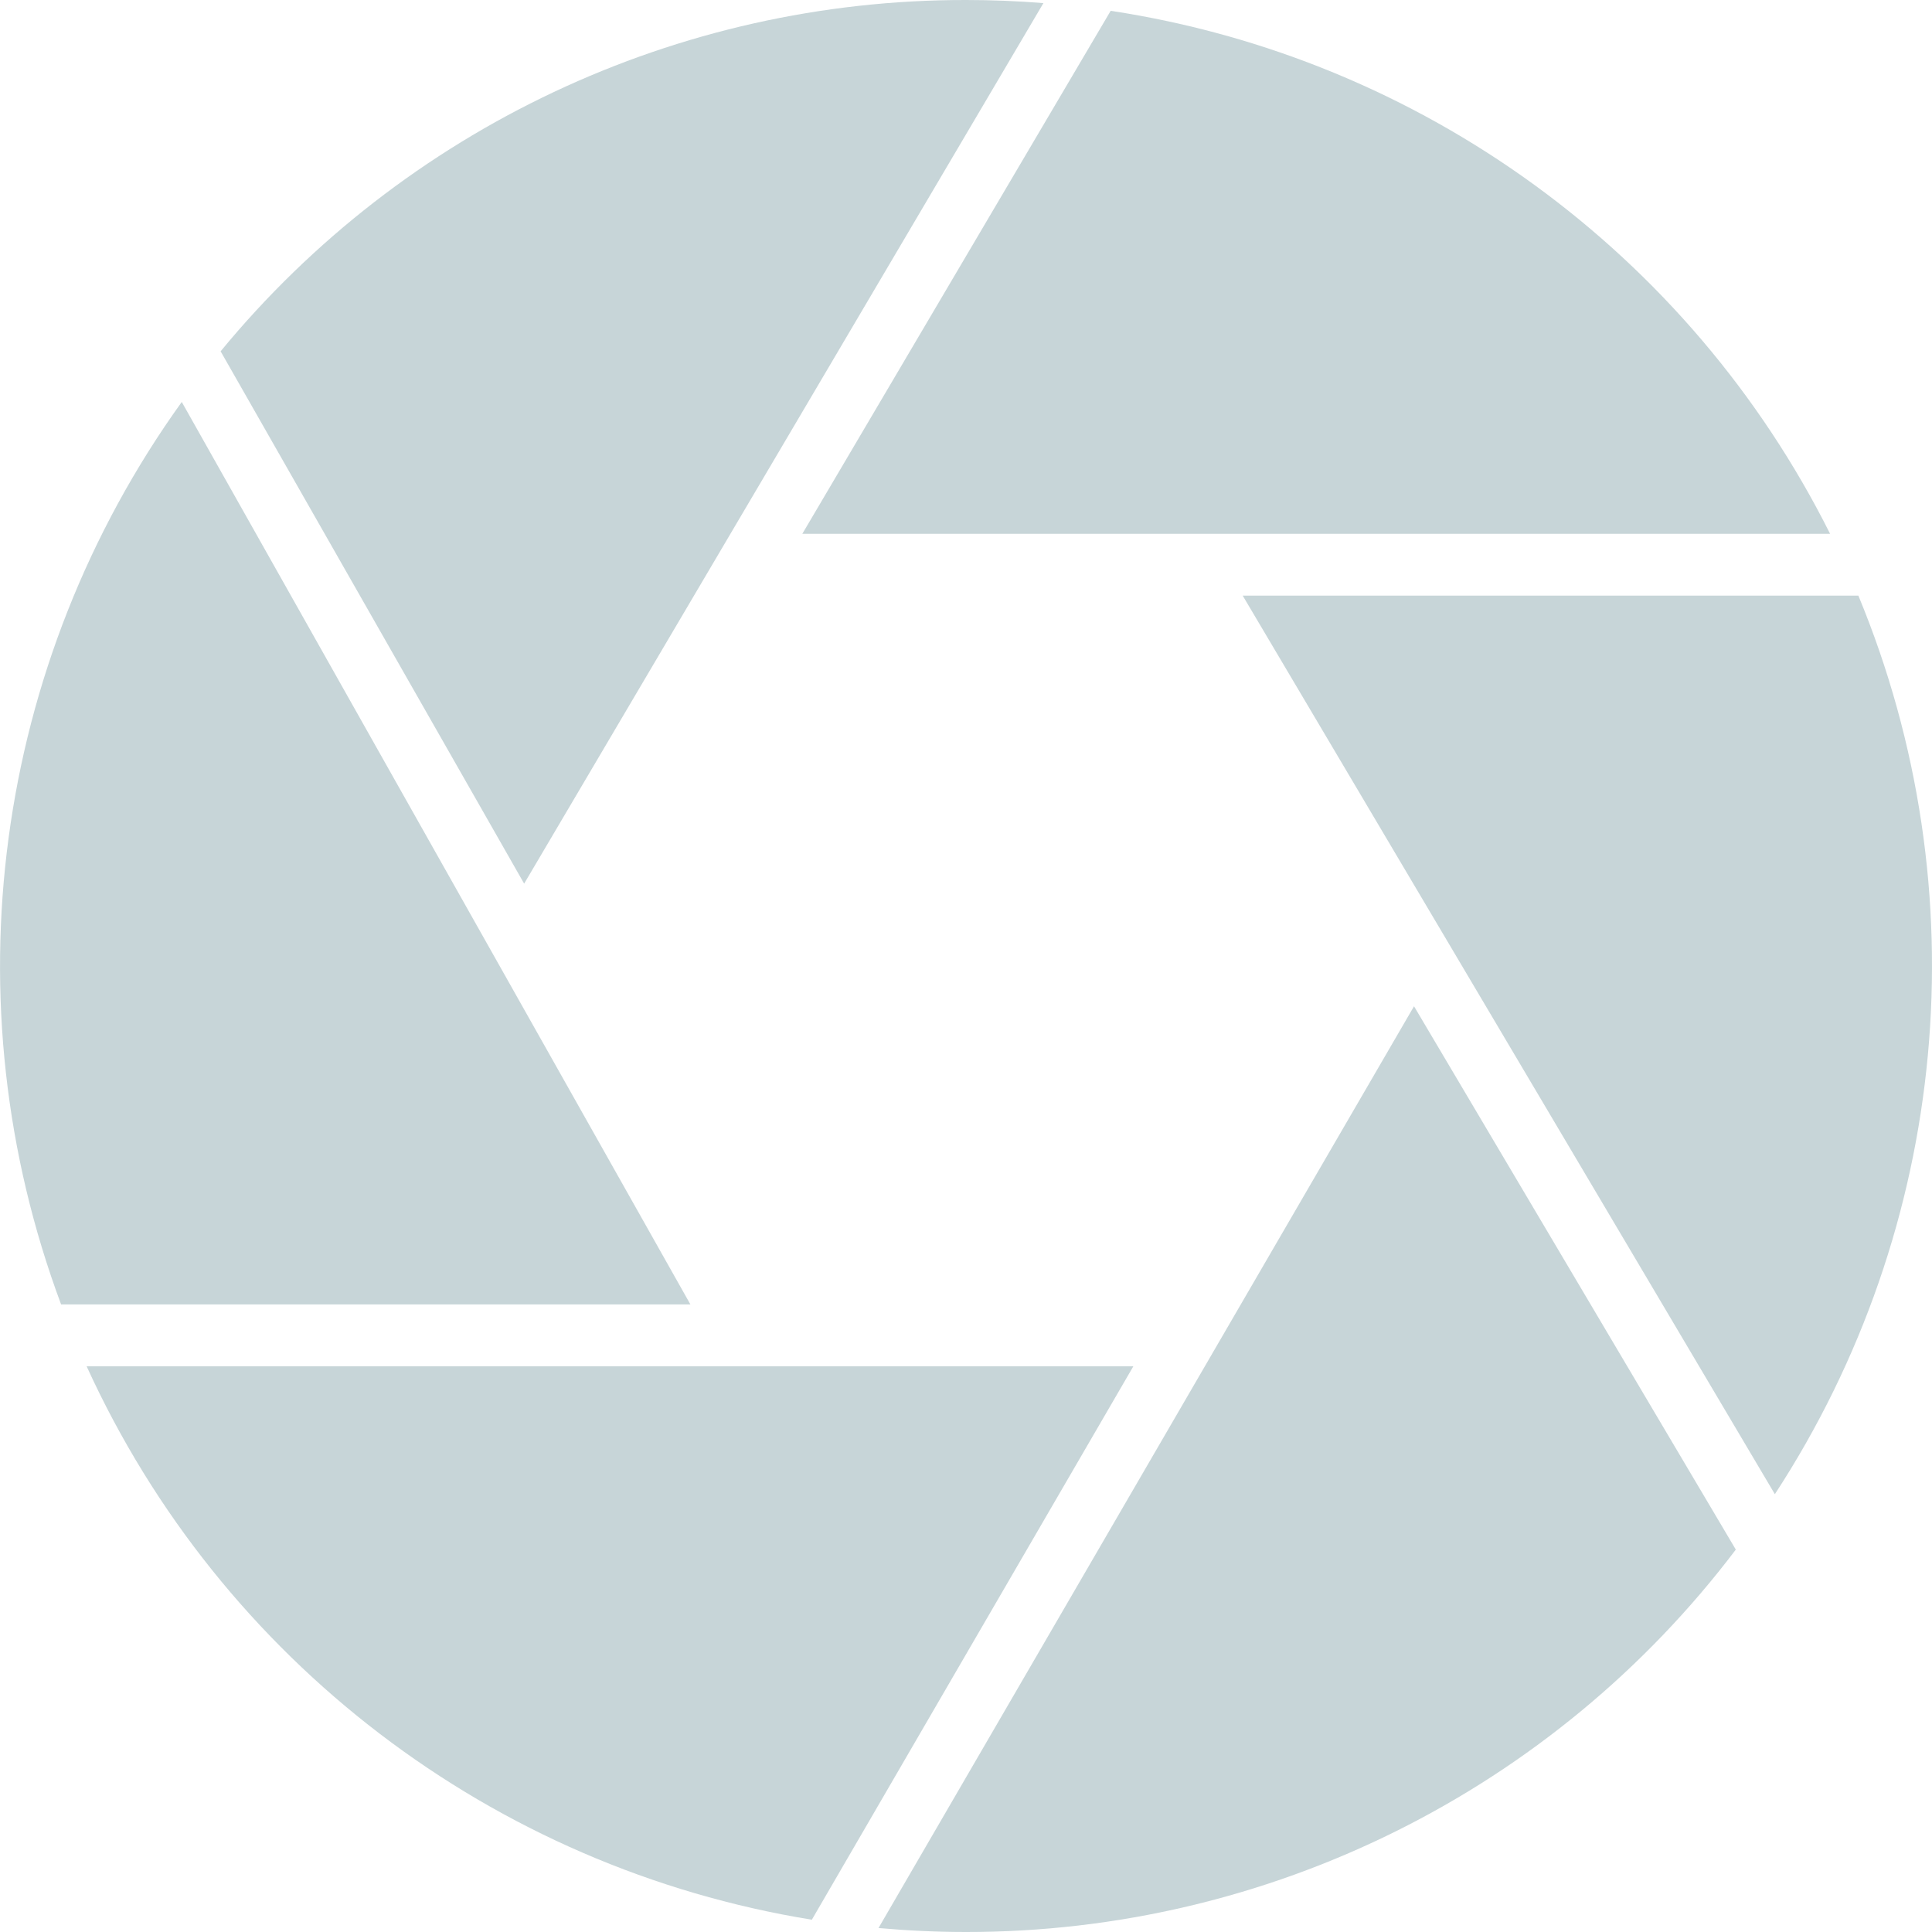
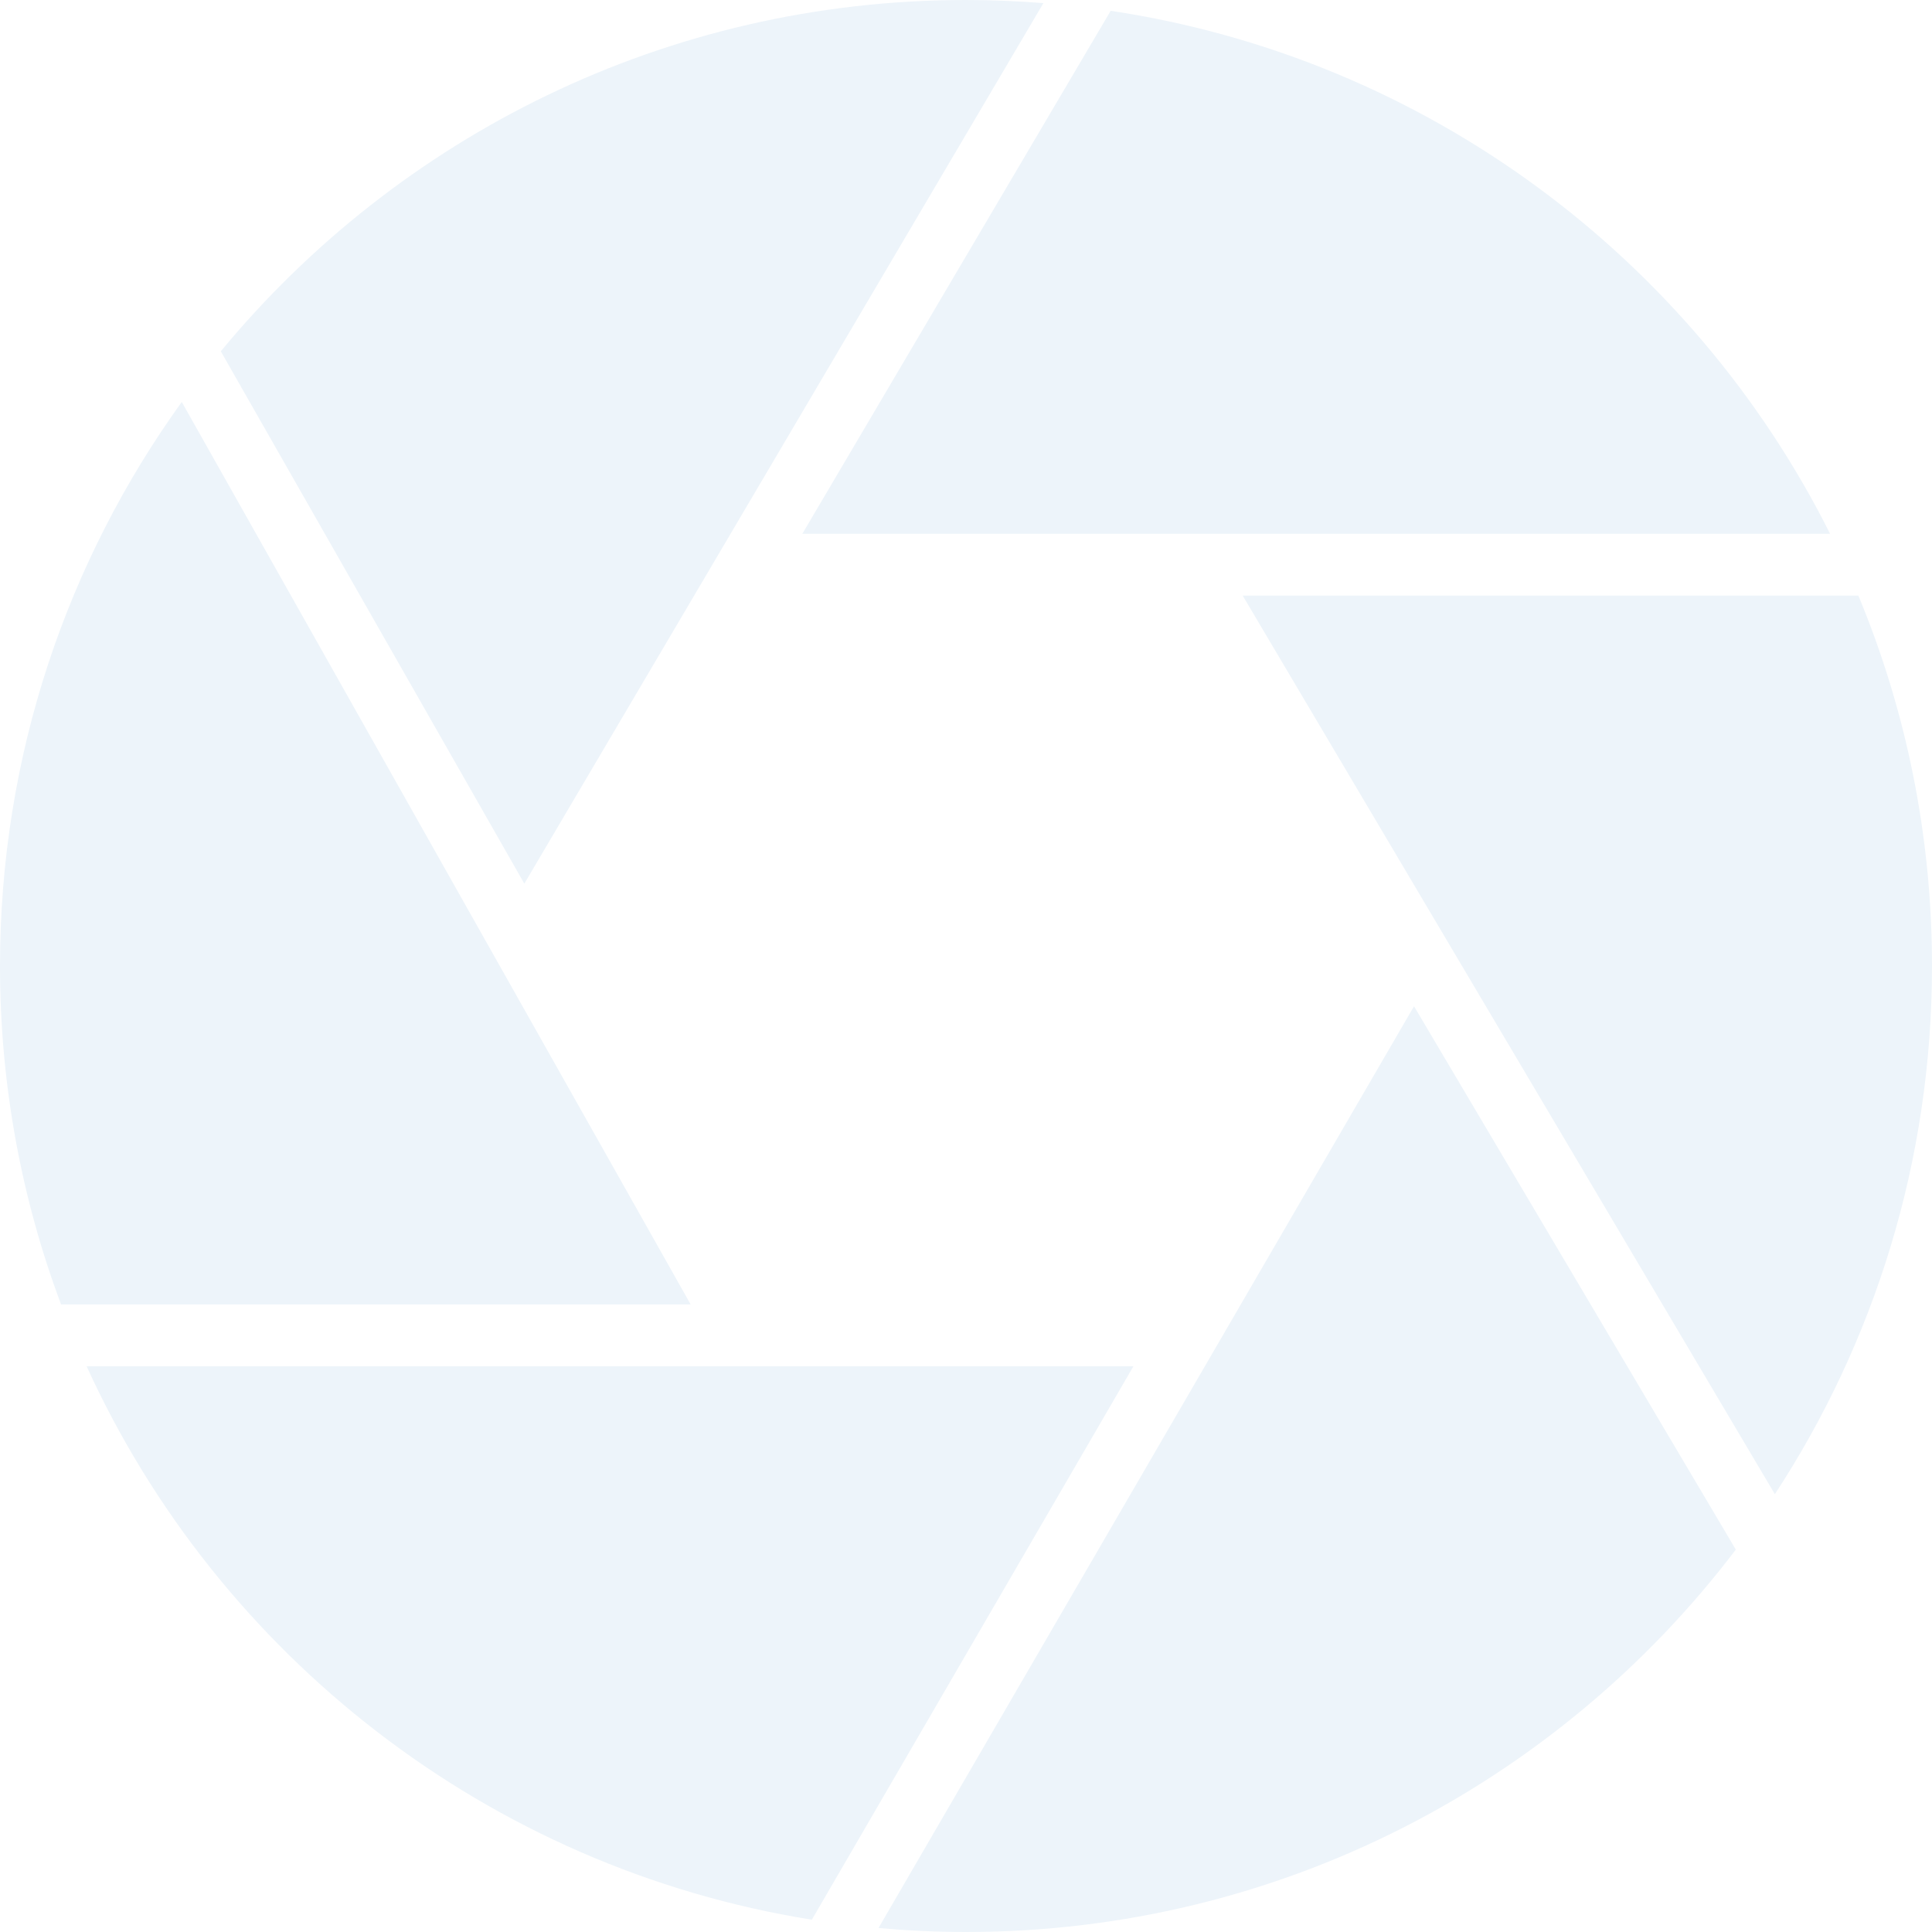
- <svg xmlns="http://www.w3.org/2000/svg" id="Calque_1" data-name="Calque 1" viewBox="0 0 316.22 316.22">
+ <svg xmlns="http://www.w3.org/2000/svg" id="Calque_2" data-name="Calque 2" viewBox="0 0 316.22 316.22">
  <defs>
-     <style>.cls-1{fill:#c7d5d8;}</style>
+     <style>
+       .cls-1 {
+         fill: #edf4fa;
+         stroke-width: 0px;
+       }
+     </style>
  </defs>
-   <path class="cls-1" d="M170.78.51Q164.51,0,158.11,0a157.78,157.78,0,0,0-122,57.5l49.68,87.13Z" />
-   <path class="cls-1" d="M290.5,244.56A158.29,158.29,0,0,0,304.17,97.49H203.4Z" />
-   <path class="cls-1" d="M29.75,65.79A158.27,158.27,0,0,0,10,213.5H113Z" />
-   <path class="cls-1" d="M299.54,87.37A158.26,158.26,0,0,0,181.79,1.77l-50.47,85.6Z" />
-   <path class="cls-1" d="M14.18,223.63a158.31,158.31,0,0,0,118.7,90.58l52.62-90.58Z" />
-   <path class="cls-1" d="M143.79,315.57c4.72.42,9.49.65,14.32.65a157.87,157.87,0,0,0,126-62.59L231.44,164.7Z" />
+   <g id="Calque_1-2" data-name="Calque 1">
+     <g>
+       <path class="cls-1" d="m170.78.51c-4.18-.33-8.41-.51-12.67-.51-49.1,0-92.97,22.38-121.97,57.5l49.68,87.13L170.78.51Z" />
+       <path class="cls-1" d="m290.5,244.56c16.26-24.85,25.72-54.54,25.72-86.45,0-21.48-4.29-41.95-12.05-60.62h-100.77l87.1,147.07Z" />
+       <path class="cls-1" d="m29.75,65.79C11.03,91.77,0,123.65,0,158.11c0,19.49,3.54,38.15,9.99,55.39h103.05L29.75,65.79Z" />
+       <path class="cls-1" d="m299.54,87.37C276.95,42.3,233.47,9.53,181.79,1.77l-50.47,85.6h168.22Z" />
+       <path class="cls-1" d="m14.18,223.63c21.56,47.29,65.73,82.09,118.7,90.58l52.63-90.58H14.18Z" />
+       <path class="cls-1" d="m143.79,315.57c4.72.42,9.49.65,14.32.65,51.43,0,97.12-24.56,126-62.59l-52.67-88.93-87.65,150.87Z" />
+     </g>
+   </g>
</svg>
